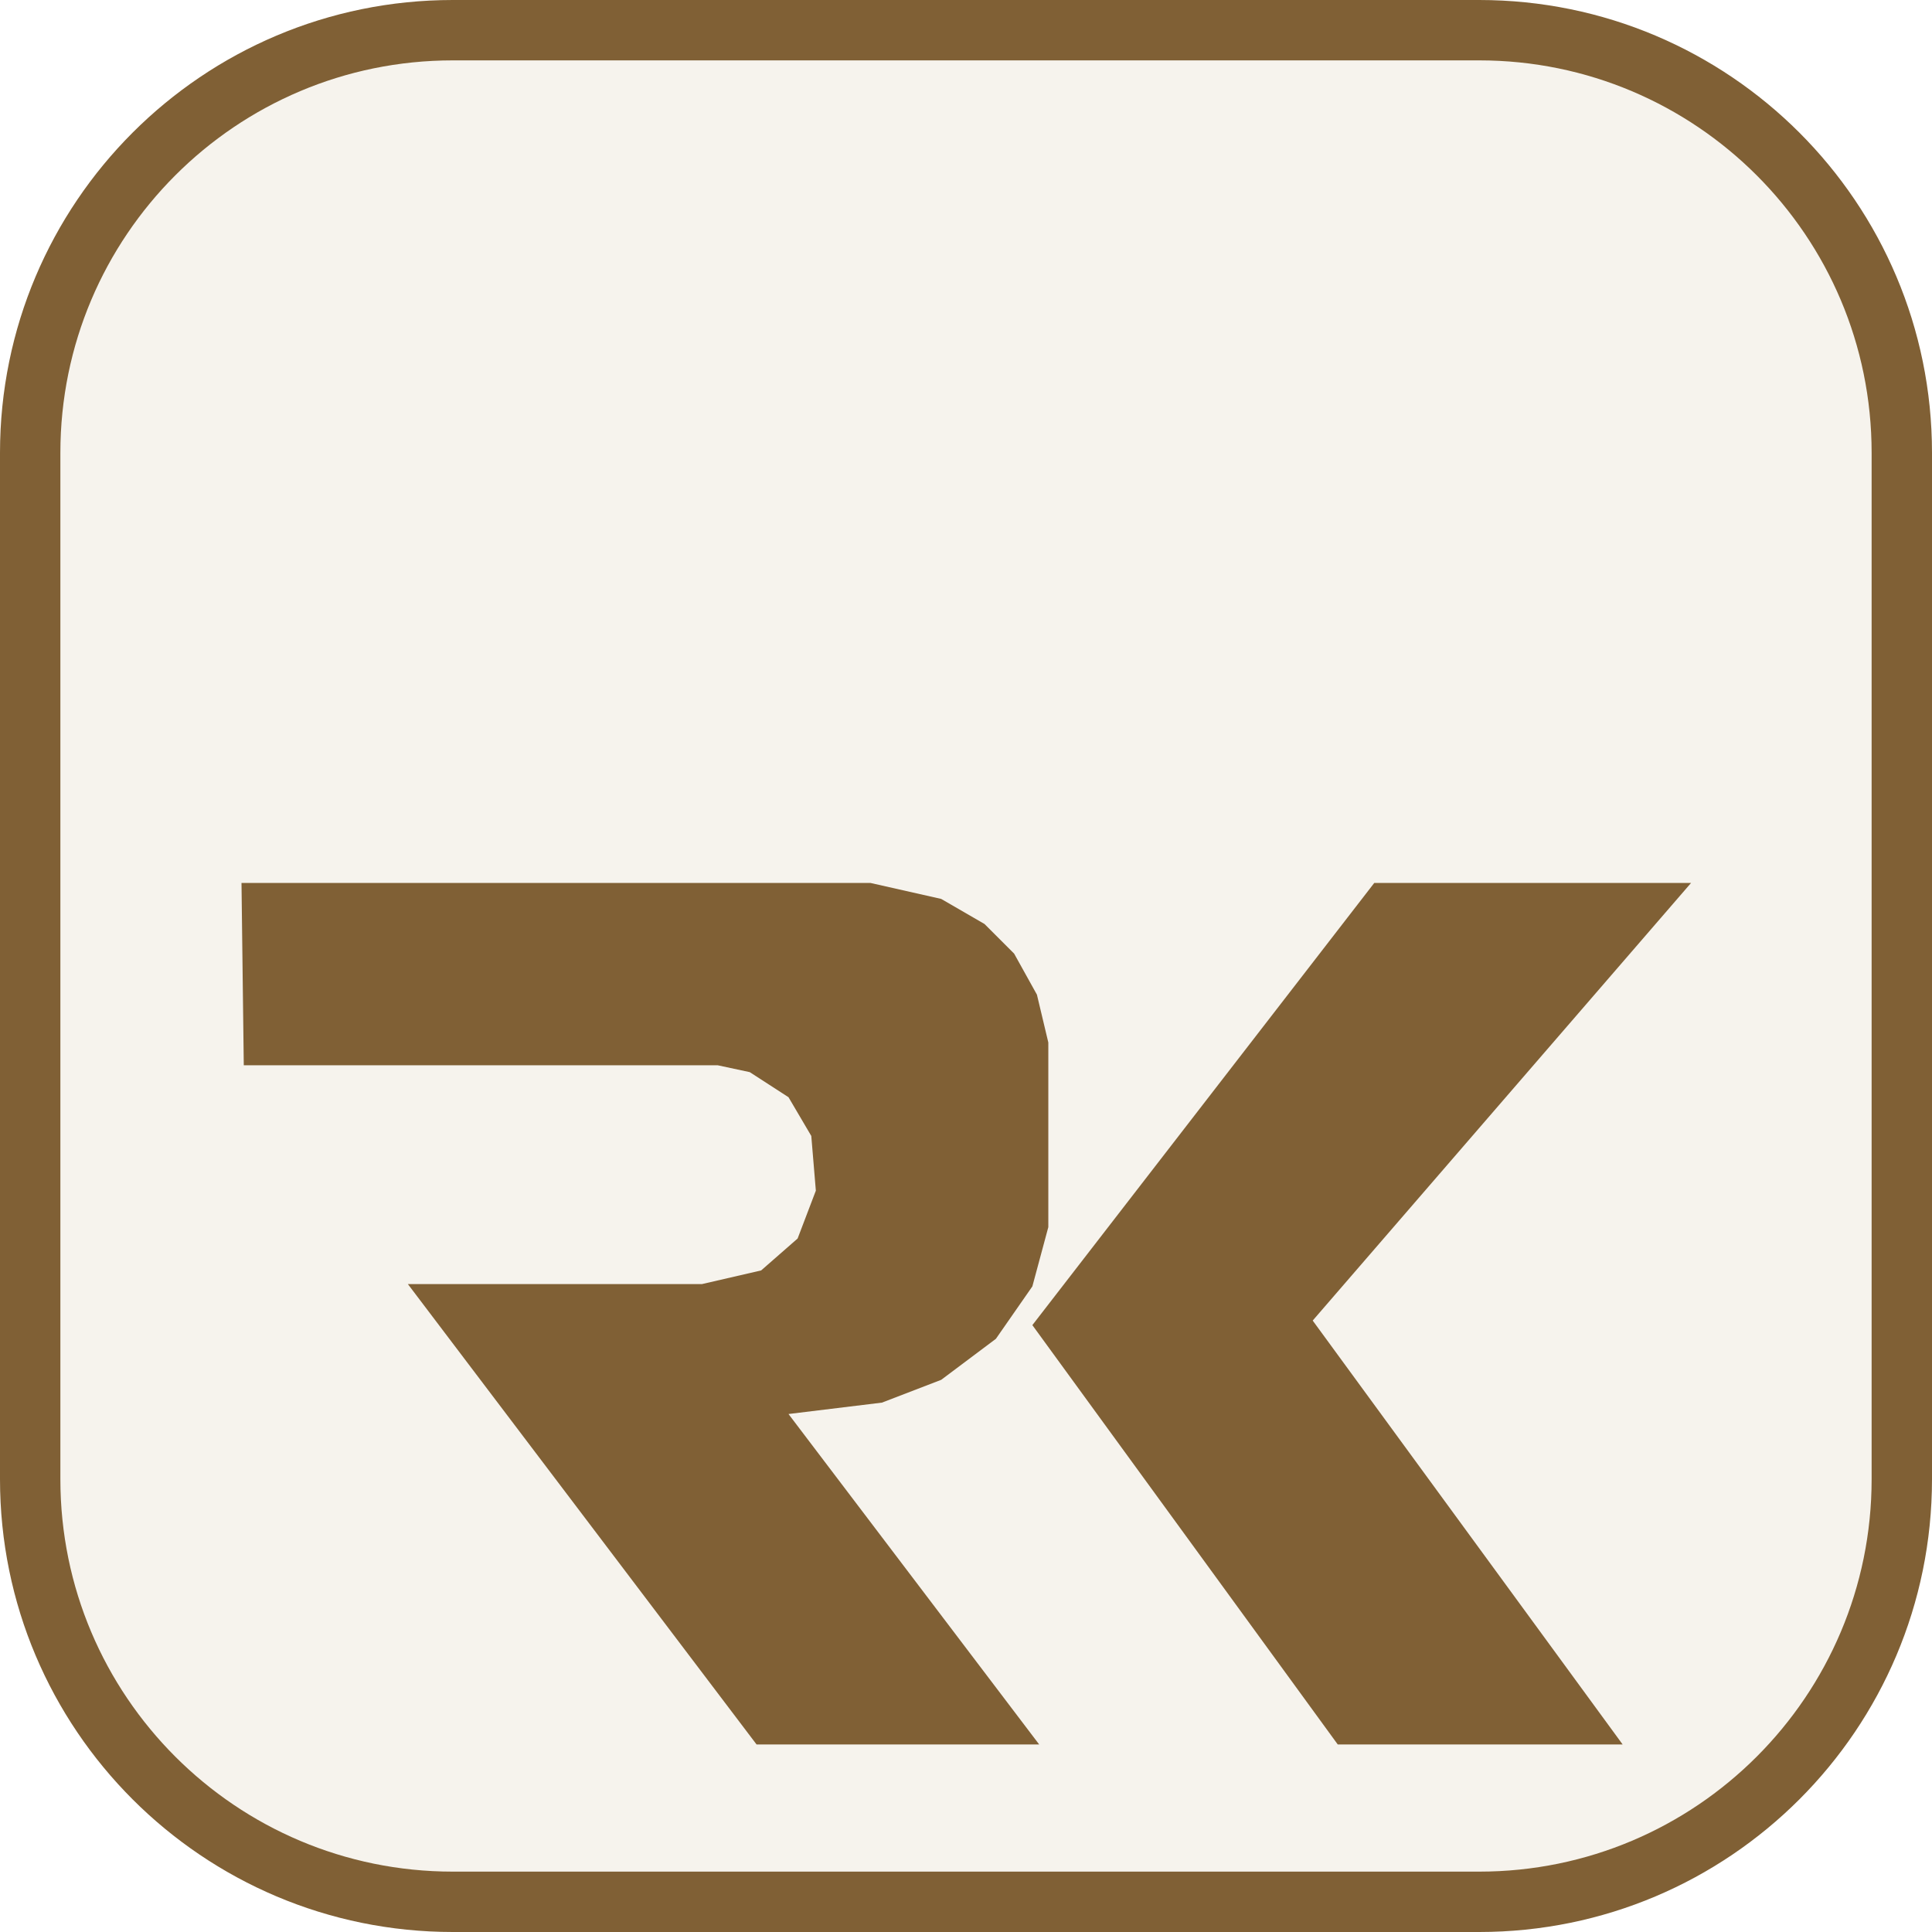
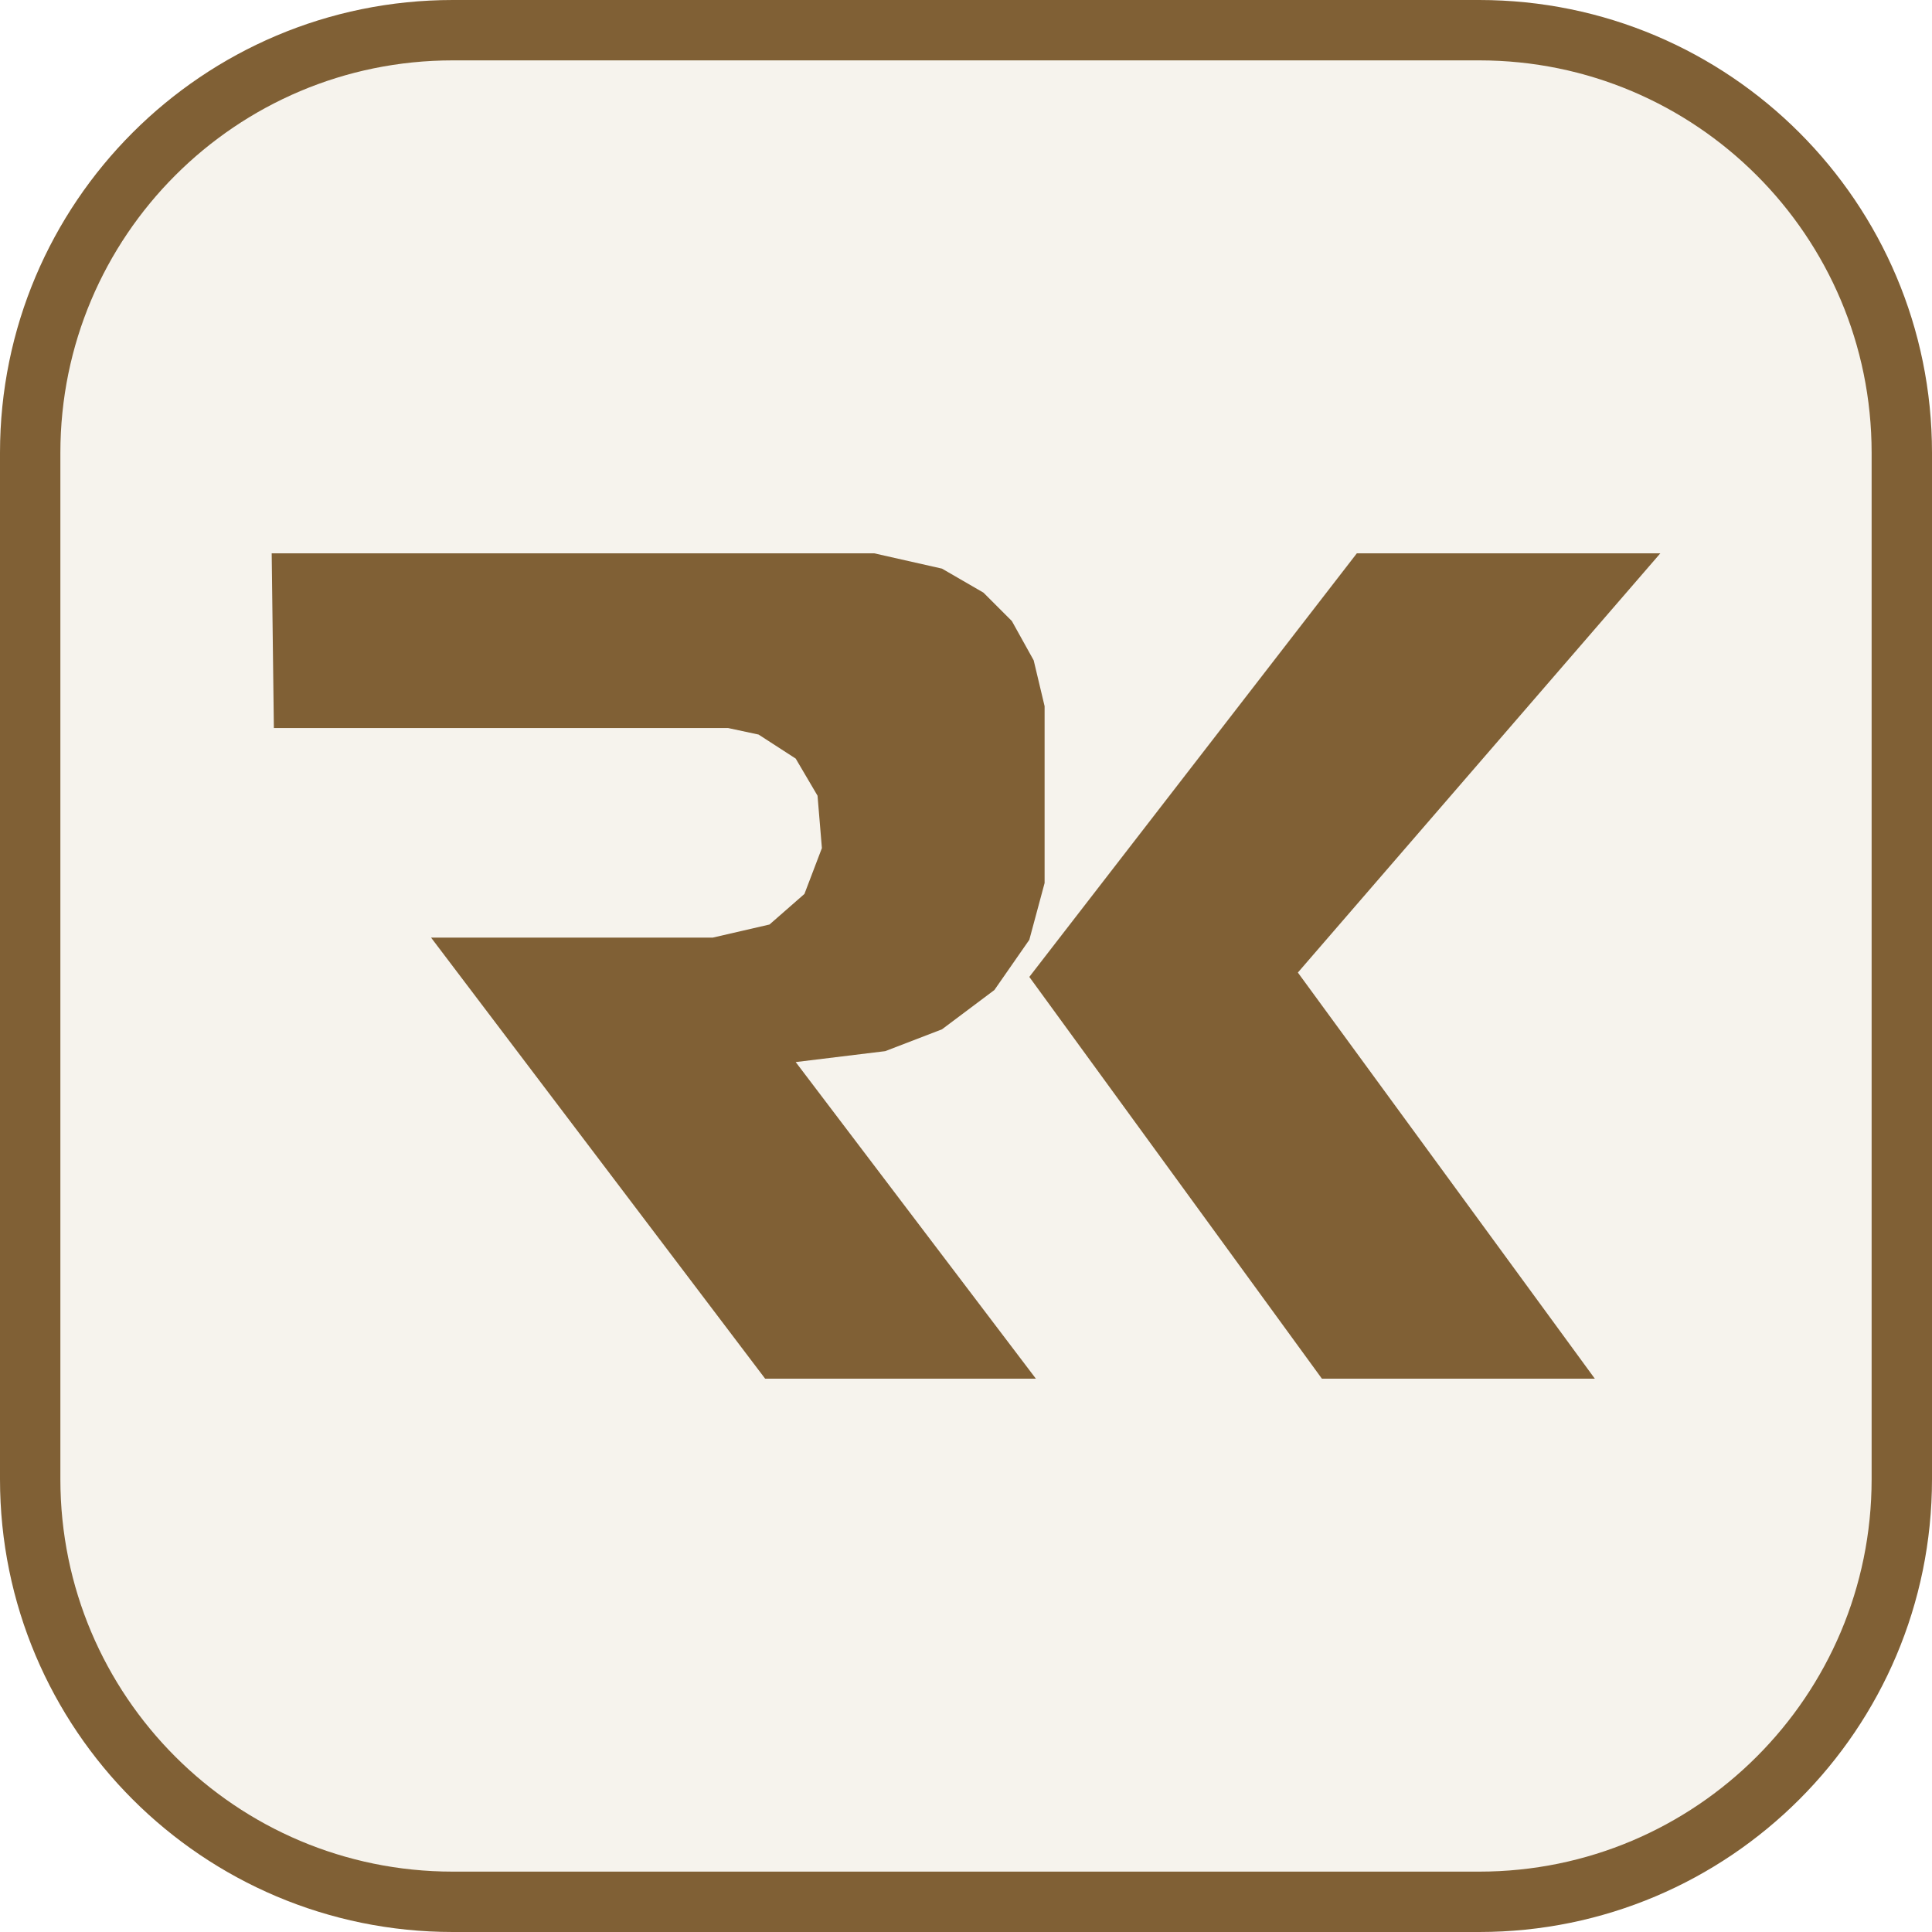
<svg xmlns="http://www.w3.org/2000/svg" viewBox="0 0 64 64">
  <rect x="1" y="1" width="62" height="62" rx="14" fill="#f6f3ed" stroke="#806035" stroke-width="2" />
-   <g transform="translate(8 18) scale(.0755)" fill="#806035">
-     <path d="M 497,149 L 347,343 L 481,527 L 606,527 L 470,341 L 636,149 Z" />
-     <path d="M 0,149 L 1,229 L 209,229 L 223,232 L 240,243 L 250,260 L 252,284 L 244,305 L 228,319 L 202,325 L 73,325 L 226,527 L 350,527 L 240,382 L 281,377 L 307,367 L 331,349 L 347,326 L 354,300 L 354,219 L 349,198 L 339,180 L 326,167 L 307,156 L 276,149 Z" />
-   </g>
+   <svg x="9" y="17.2" width="46" height="29.6" viewBox="0 0 636 378" preserveAspectRatio="xMidYMid meet">
+     <g transform="translate(0 -149)" fill="#806035">
+       <path d="M 497,149 L 347,343 L 481,527 L 606,527 L 470,341 L 636,149 Z" />
+       <path d="M 0,149 L 1,229 L 209,229 L 223,232 L 240,243 L 250,260 L 252,284 L 244,305 L 228,319 L 202,325 L 73,325 L 226,527 L 350,527 L 240,382 L 281,377 L 307,367 L 331,349 L 347,326 L 354,300 L 354,219 L 349,198 L 339,180 L 326,167 L 307,156 L 276,149 Z" />
+     </g>
+   </svg>
</svg>
